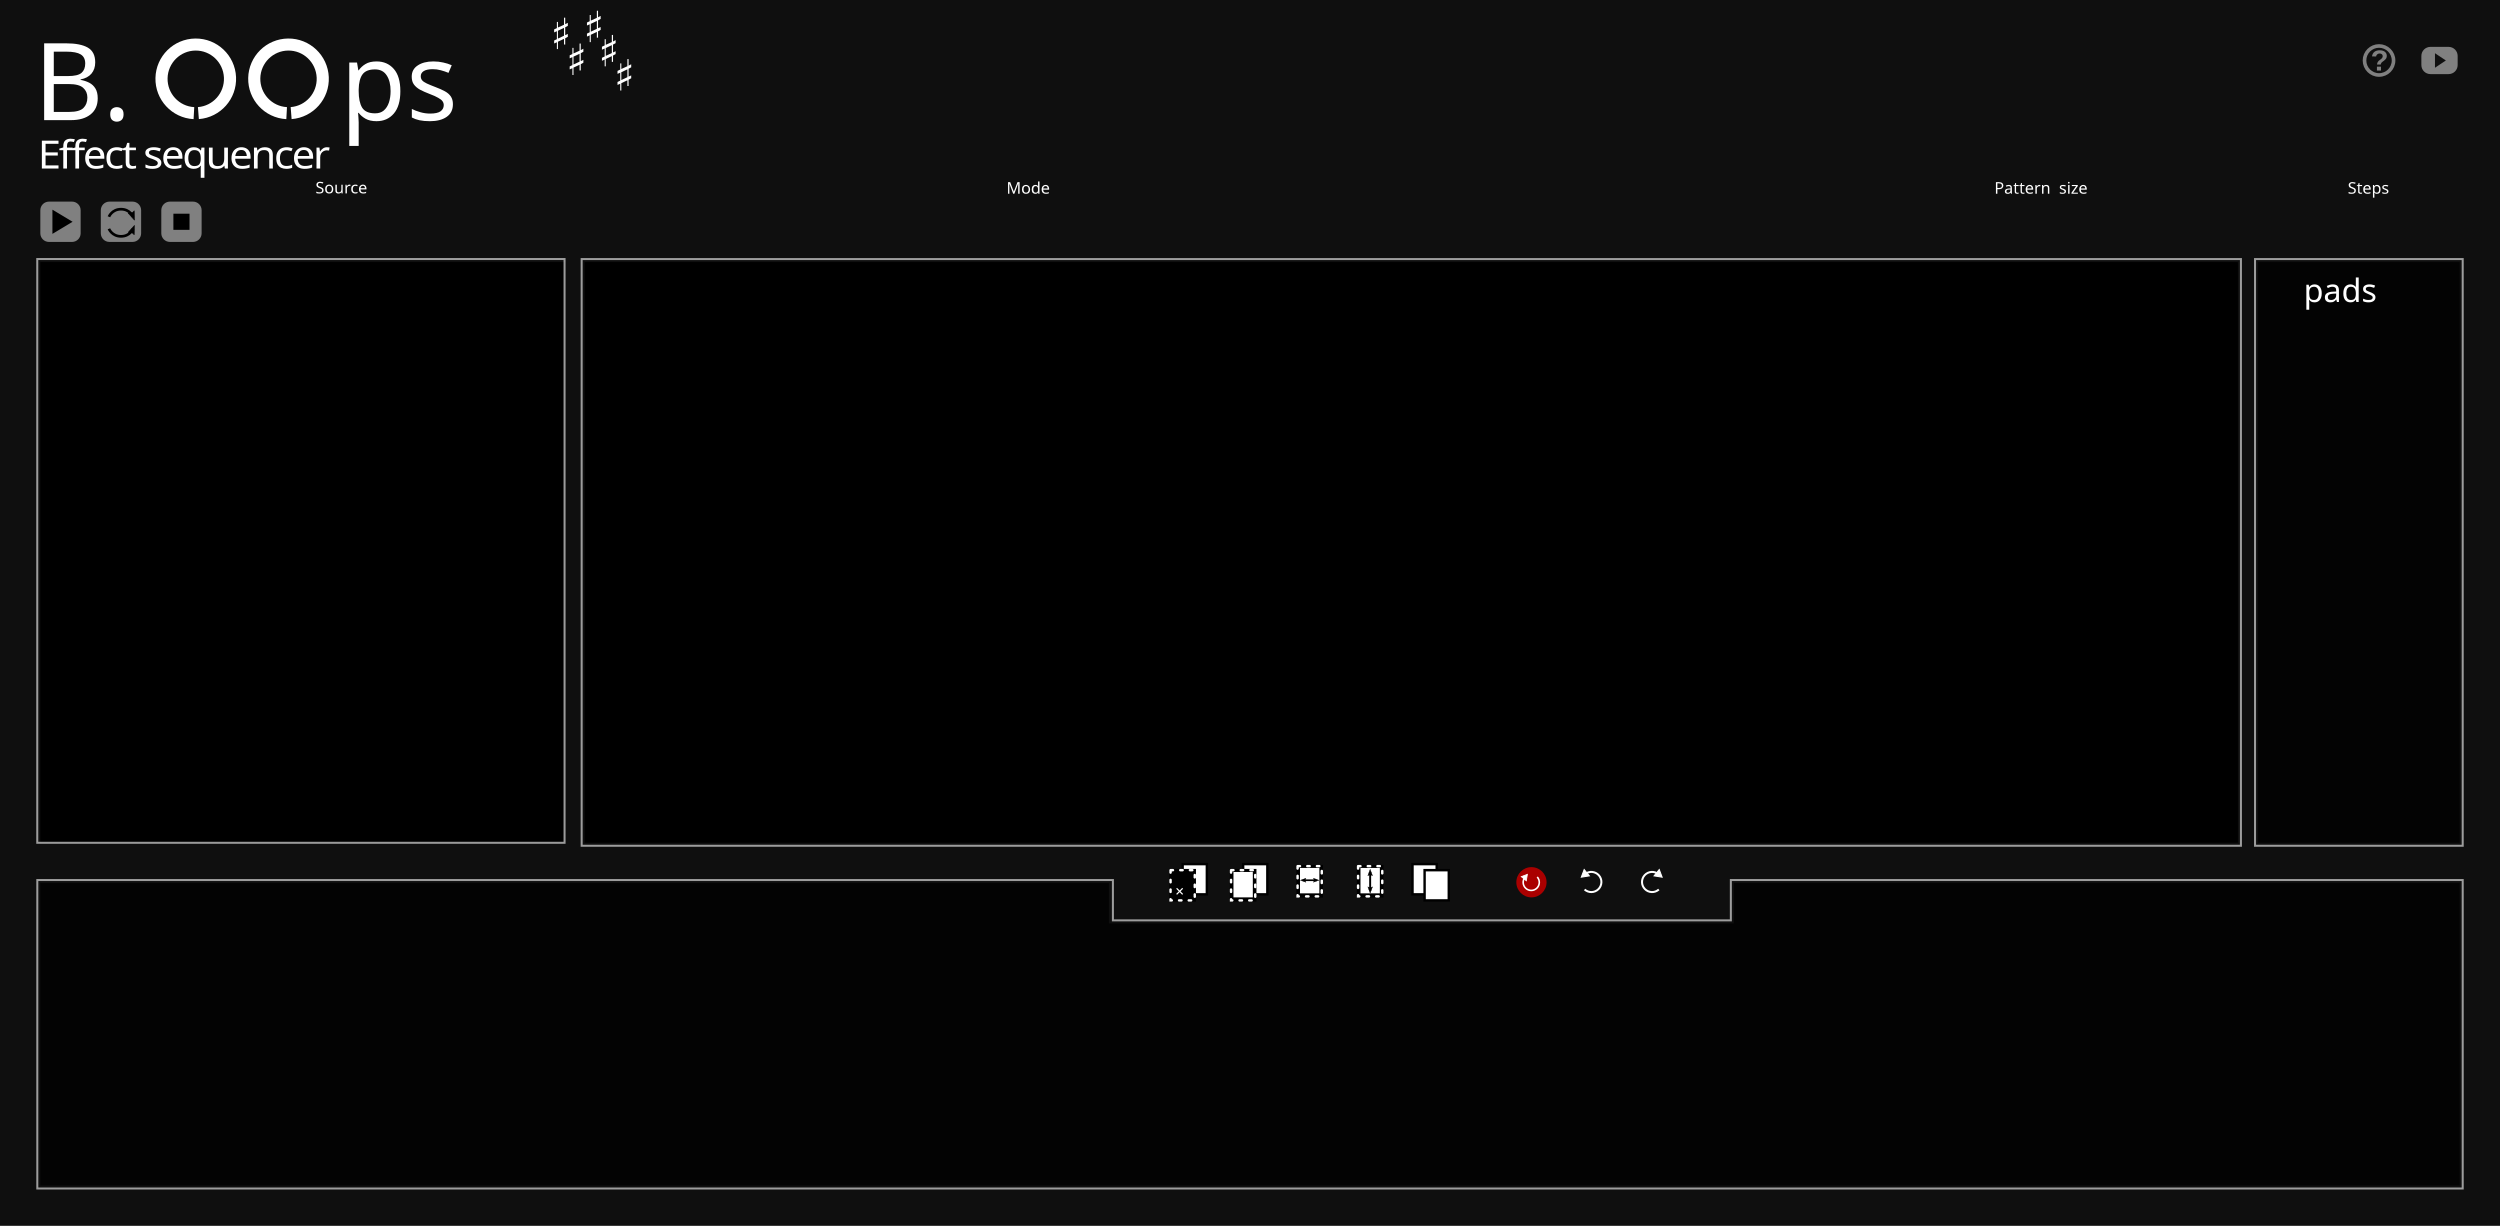
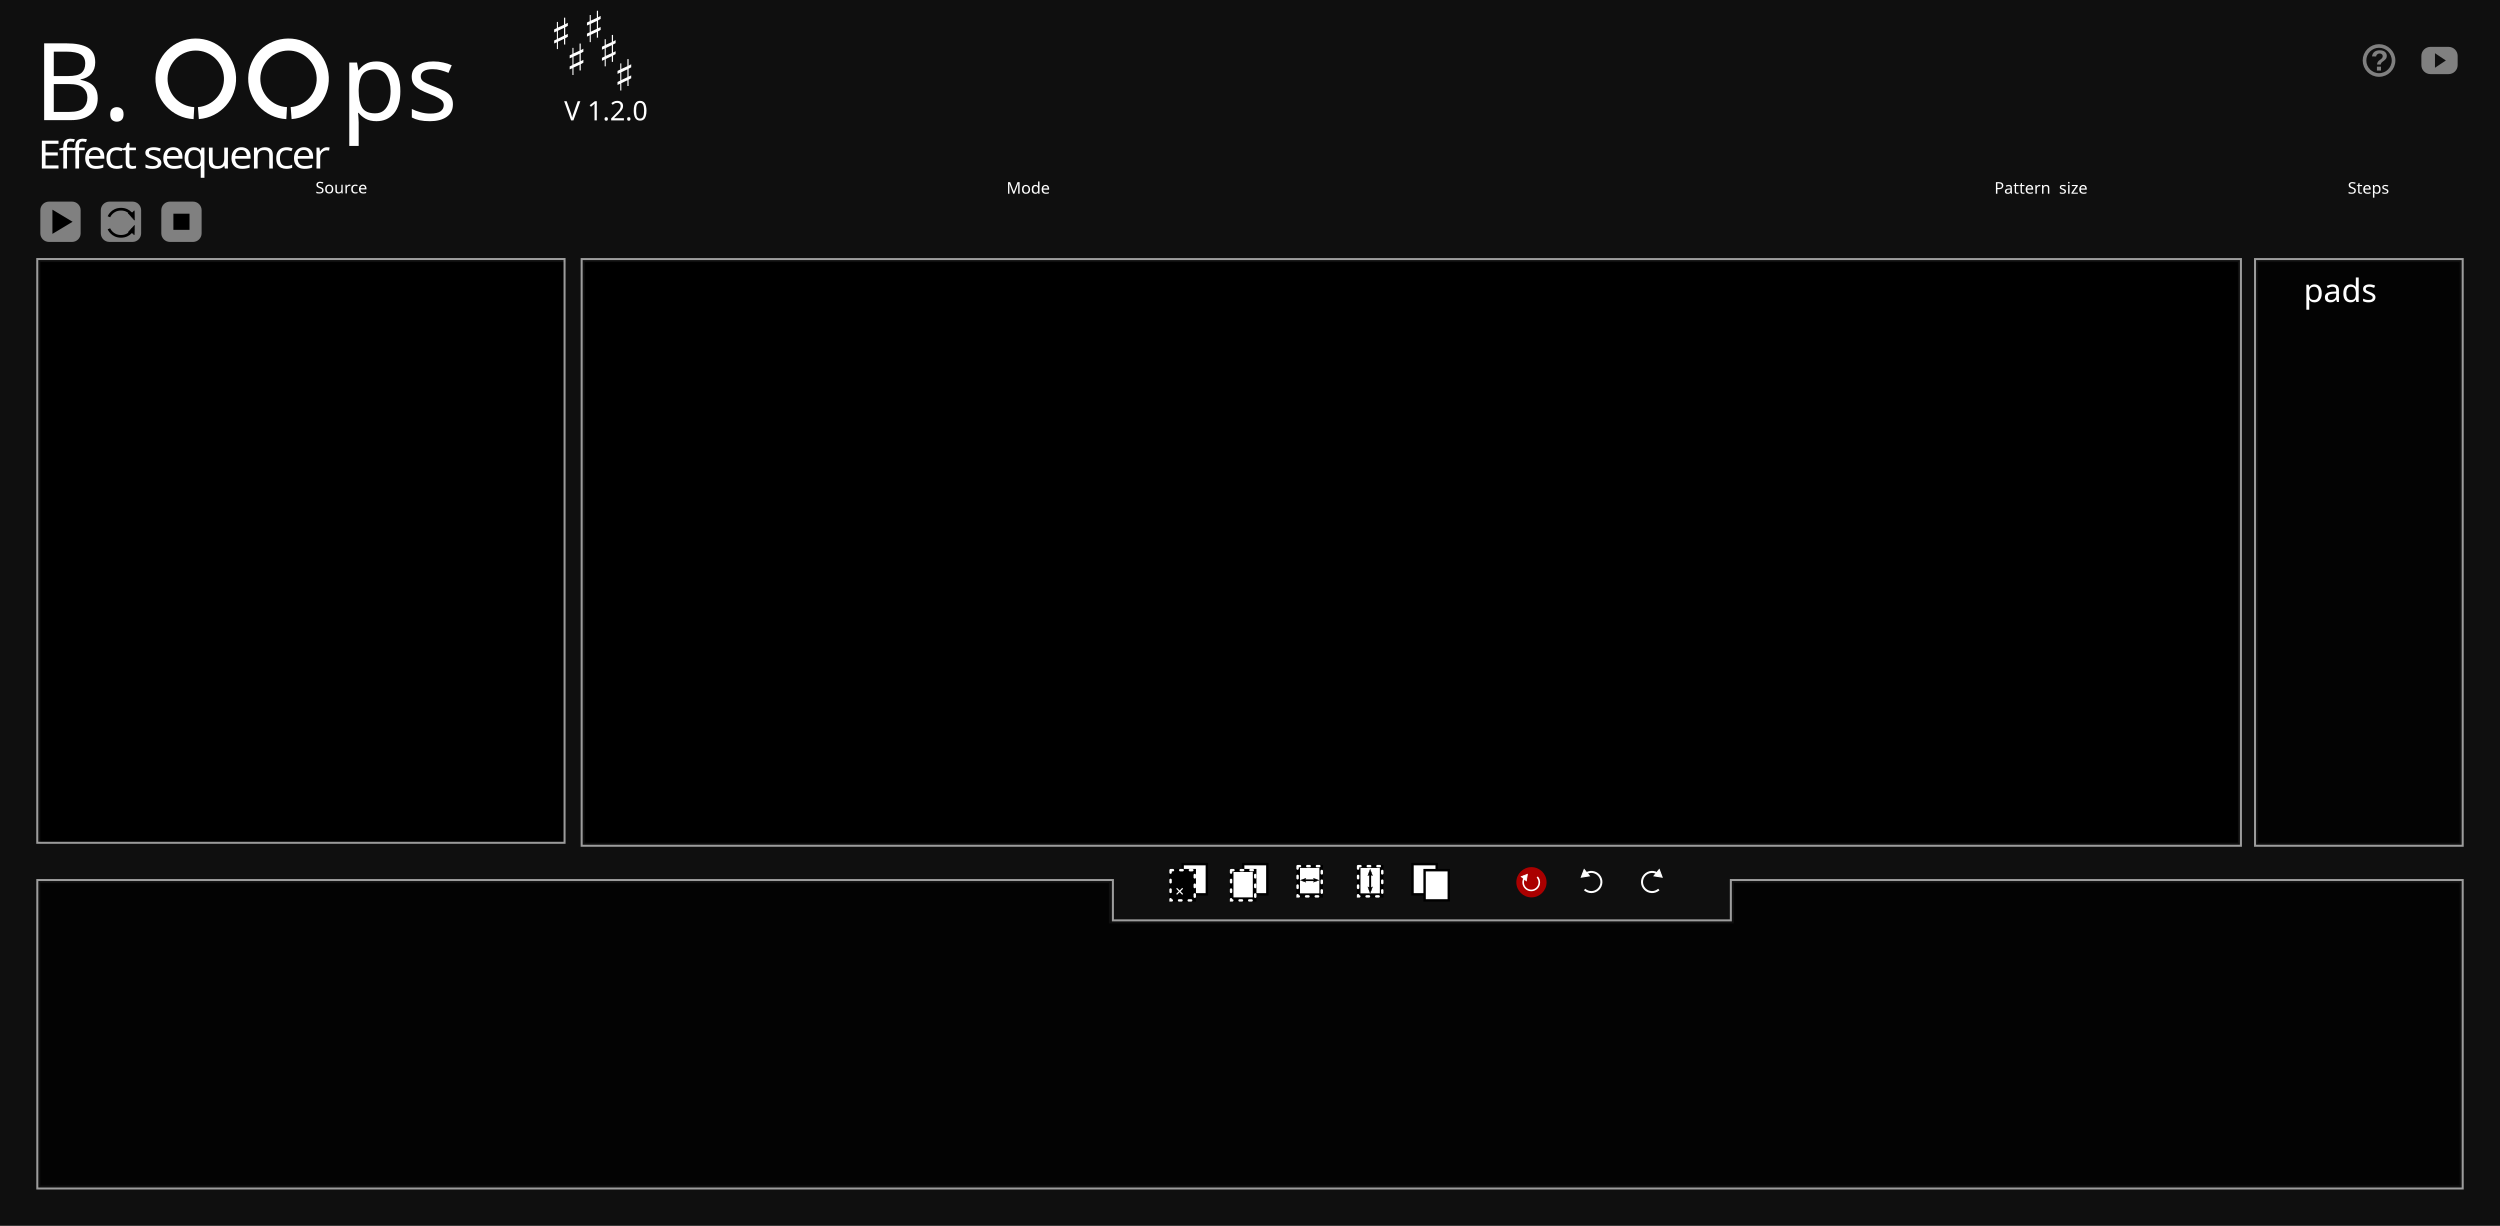
<svg xmlns="http://www.w3.org/2000/svg" xmlns:xlink="http://www.w3.org/1999/xlink" id="svg969" version="1.1" viewBox="0 0 328.083 160.867" height="608" width="1240">
  <defs id="defs963">
    <marker style="overflow:visible" id="marker6267" refX="0" refY="0" orient="auto">
      <path transform="matrix(0.4,0,0,0.4,-1.8,0)" style="fill:#ffffff;fill-rule:evenodd;stroke:#ffffff;stroke-width:1pt;stroke-opacity:1" d="M 5.77,0 -2.88,5 V -5 Z" id="path5352" />
    </marker>
    <marker style="overflow:visible" id="SquareS" refX="0" refY="0" orient="auto">
      <path transform="scale(0.2)" style="fill:#ffffff;fill-opacity:1;fill-rule:evenodd;stroke:#ffffff;stroke-width:1pt;stroke-opacity:1" d="M -5,-5 V 5 H 5 V -5 Z" id="path5265" />
    </marker>
    <marker style="overflow:visible" id="Arrow2Send" refX="0" refY="0" orient="auto">
      <path transform="matrix(-0.3,0,0,-0.3,0.69,0)" d="M 8.719,4.034 -2.207,0.016 8.719,-4.002 c -1.745,2.372 -1.735,5.617 -6e-7,8.035 z" style="fill:#ffffff;fill-opacity:1;fill-rule:evenodd;stroke:#ffffff;stroke-width:0.625;stroke-linejoin:round;stroke-opacity:1" id="path5222" />
    </marker>
    <marker style="overflow:visible" id="marker5684" refX="0" refY="0" orient="auto">
      <path transform="matrix(-0.2,0,0,-0.2,-1.2,0)" style="fill:#ffffff;fill-opacity:1;fill-rule:evenodd;stroke:#ffffff;stroke-width:1pt;stroke-opacity:1" d="M 0,0 5,-5 -12.5,0 5,5 Z" id="path5682" />
    </marker>
    <marker style="overflow:visible" id="marker5452" refX="0" refY="0" orient="auto">
      <path transform="matrix(-0.2,0,0,-0.2,-1.2,0)" style="fill:#ffffff;fill-opacity:1;fill-rule:evenodd;stroke:#ffffff;stroke-width:1pt;stroke-opacity:1" d="M 0,0 5,-5 -12.5,0 5,5 Z" id="path5204" />
    </marker>
    <marker orient="auto" refY="0" refX="0" id="TriangleOutM" style="overflow:visible">
      <path id="path1446" d="M 5.77,0 -2.88,5 V -5 Z" style="fill:#000000;fill-opacity:1;fill-rule:evenodd;stroke:#ffffff;stroke-width:1pt;stroke-opacity:1" transform="scale(0.4)" />
    </marker>
    <marker orient="auto" refY="0" refX="0" id="marker4116" style="overflow:visible">
      <path id="path4114" d="M 0,0 5,-5 -12.5,0 5,5 Z" style="fill:#000000;fill-opacity:1;fill-rule:evenodd;stroke:#ffffff;stroke-width:1pt;stroke-opacity:1" transform="matrix(-0.2,0,0,-0.2,-1.2,0)" />
    </marker>
    <marker orient="auto" refY="0" refX="0" id="marker2568" style="overflow:visible">
      <path id="path2566" d="M 0,0 5,-5 -12.5,0 5,5 Z" style="fill:#000000;fill-opacity:1;fill-rule:evenodd;stroke:#ffffff;stroke-width:1pt;stroke-opacity:1" transform="matrix(-0.2,0,0,-0.2,-1.2,0)" />
    </marker>
    <marker style="overflow:visible" id="marker2438" refX="0" refY="0" orient="auto">
      <path transform="matrix(-0.4,0,0,-0.4,-4,0)" style="fill:#000000;fill-opacity:1;fill-rule:evenodd;stroke:#ffffff;stroke-width:1pt;stroke-opacity:1" d="M 0,0 5,-5 -12.5,0 5,5 Z" id="path2436" />
    </marker>
    <marker orient="auto-start-reverse" refY="3" refX="5" id="marker2320">
      <path id="path1554" d="M 10,3 0,6 V 0 Z" style="fill:#000000;fill-opacity:1;stroke:#ffffff;stroke-opacity:1" />
    </marker>
    <marker orient="auto" refY="0" refX="0" id="marker2047" style="overflow:visible">
      <path id="path2045" d="M 0,0 5,-5 -12.5,0 5,5 Z" style="fill:#ffffff;fill-opacity:1;fill-rule:evenodd;stroke:#ffffff;stroke-width:1pt;stroke-opacity:1" transform="matrix(-0.2,0,0,-0.2,-1.2,0)" />
    </marker>
    <marker orient="auto" refY="0" refX="0" id="EmptyTriangleOutM" style="overflow:visible">
      <path id="path1464" d="M 5.77,0 -2.88,5 V -5 Z" style="fill:#ffffff;fill-opacity:1;fill-rule:evenodd;stroke:#ffffff;stroke-width:1pt;stroke-opacity:1" transform="matrix(0.4,0,0,0.4,-1.8,0)" />
    </marker>
    <marker style="overflow:visible" id="marker1825" refX="0" refY="0" orient="auto">
      <path transform="matrix(-0.4,0,0,-0.4,-4,0)" style="fill:#000000;fill-opacity:1;fill-rule:evenodd;stroke:#ffffff;stroke-width:1pt;stroke-opacity:1" d="M 0,0 5,-5 -12.5,0 5,5 Z" id="path1823" />
    </marker>
    <marker orient="auto" refY="0" refX="0" id="Arrow1Sstart" style="overflow:visible">
      <path id="path1313" d="M 0,0 5,-5 -12.5,0 5,5 Z" style="fill:#000000;fill-opacity:1;fill-rule:evenodd;stroke:#ffffff;stroke-width:1pt;stroke-opacity:1" transform="matrix(0.2,0,0,0.2,1.2,0)" />
    </marker>
    <marker orient="auto" refY="0" refX="0" id="marker1651" style="overflow:visible">
      <path id="path1649" d="M 0,0 5,-5 -12.5,0 5,5 Z" style="fill:#000000;fill-opacity:1;fill-rule:evenodd;stroke:#ffffff;stroke-width:1pt;stroke-opacity:1" transform="matrix(-0.2,0,0,-0.2,-1.2,0)" />
    </marker>
    <marker orient="auto" refY="0" refX="0" id="Arrow1Send" style="overflow:visible">
      <path id="path1316" d="M 0,0 5,-5 -12.5,0 5,5 Z" style="fill:#000000;fill-opacity:1;fill-rule:evenodd;stroke:#ffffff;stroke-width:1pt;stroke-opacity:1" transform="matrix(-0.2,0,0,-0.2,-1.2,0)" />
    </marker>
    <marker id="marker1233" refX="5" refY="3" orient="auto-start-reverse">
      <path style="fill:#000000;fill-opacity:1;stroke:#ffffff;stroke-opacity:1" d="M 10,3 0,6 V 0 Z" id="path1231" />
    </marker>
    <marker orient="auto" refY="0" refX="0" id="Arrow2Mend" style="overflow:visible">
      <path id="path1375" style="fill:#000000;fill-opacity:1;fill-rule:evenodd;stroke:#ffffff;stroke-width:0.625;stroke-linejoin:round;stroke-opacity:1" d="M 8.719,4.034 -2.207,0.016 8.719,-4.002 c -1.745,2.372 -1.735,5.617 -6e-7,8.035 z" transform="scale(-0.6)" />
    </marker>
    <marker orient="auto" refY="0" refX="0" id="Arrow2Lend" style="overflow:visible">
      <path id="path1369" style="fill:#ffffff;fill-opacity:1;fill-rule:evenodd;stroke:#ffffff;stroke-width:0.625;stroke-linejoin:round;stroke-opacity:1" d="M 8.719,4.034 -2.207,0.016 8.719,-4.002 c -1.745,2.372 -1.735,5.617 -6e-7,8.035 z" transform="matrix(-1.1,0,0,-1.1,-1.1,0)" />
    </marker>
    <marker orient="auto" refY="0" refX="0" id="Arrow1Lend" style="overflow:visible">
      <path id="path1351" d="M 0,0 5,-5 -12.5,0 5,5 Z" style="fill:#ffffff;fill-opacity:1;fill-rule:evenodd;stroke:#ffffff;stroke-width:1pt;stroke-opacity:1" transform="matrix(-0.8,0,0,-0.8,-10,0)" />
    </marker>
    <marker style="overflow:visible" id="marker1310" refX="0" refY="0" orient="auto">
      <path transform="matrix(-0.4,0,0,-0.4,-4,0)" style="fill:#ffffff;fill-opacity:1;fill-rule:evenodd;stroke:#ffffff;stroke-width:1pt;stroke-opacity:1" d="M 0,0 5,-5 -12.5,0 5,5 Z" id="path1308" />
    </marker>
    <marker style="overflow:visible" id="marker1246" refX="0" refY="0" orient="auto">
      <path transform="matrix(-0.4,0,0,-0.4,-4,0)" style="fill:#ffffff;fill-opacity:1;fill-rule:evenodd;stroke:#ffffff;stroke-width:1pt;stroke-opacity:1" d="M 0,0 5,-5 -12.5,0 5,5 Z" id="path1244" />
    </marker>
    <linearGradient id="linearGradient3302">
      <stop id="stop3298" offset="0" style="stop-color:#af004f;stop-opacity:1" />
      <stop id="stop3300" offset="1" style="stop-color:#ff0000;stop-opacity:0;" />
    </linearGradient>
    <linearGradient xlink:href="#linearGradient3302" id="linearGradient3227-9-3-6-6" x1="169.333" y1="191.167" x2="169.333" y2="233.5" gradientUnits="userSpaceOnUse" />
    <marker orient="auto" refY="0" refX="0" id="TriangleOutMS" style="overflow:visible">
      <path id="path4360" d="M 5.77,0 -2.88,5 V -5 Z" style="fill:#ffffff;fill-opacity:1;fill-rule:evenodd;stroke:#ffffff;stroke-width:1pt;stroke-opacity:1" transform="scale(0.4)" />
    </marker>
    <marker orient="auto" refY="0" refX="0" id="TriangleOutMS-3" style="overflow:visible">
      <path id="path4360-6" d="M 5.77,0 -2.88,5 V -5 Z" style="fill:#000000;fill-opacity:1;fill-rule:evenodd;stroke:#ffffff;stroke-width:1pt;stroke-opacity:1" transform="scale(0.4)" />
    </marker>
    <marker orient="auto" refY="0" refX="0" id="TriangleOutMS-3m" style="overflow:visible">
      <path id="path5353" d="M 5.77,0 -2.88,5 V -5 Z" style="fill:#000000;fill-opacity:1;fill-rule:evenodd;stroke:#ffffff;stroke-width:1pt;stroke-opacity:1" transform="scale(0.4)" />
    </marker>
    <marker orient="auto" refY="0" refX="0" id="TriangleOutMSF" style="overflow:visible">
      <path id="path6122" d="M 5.77,0 -2.88,5 V -5 Z" style="fill:#000000;fill-opacity:1;fill-rule:evenodd;stroke:#ffffff;stroke-width:1pt;stroke-opacity:1" transform="scale(0.4)" />
    </marker>
    <marker orient="auto" refY="0" refX="0" id="TriangleOutMSFQ" style="overflow:visible">
      <path id="path1726" d="M 5.77,0 -2.88,5 V -5 Z" style="fill:#ffffff;fill-opacity:1;fill-rule:evenodd;stroke:#ffffff;stroke-width:1pt;stroke-opacity:1" transform="scale(0.4)" />
    </marker>
    <marker orient="auto" refY="0" refX="0" id="TriangleOutMS-3mb" style="overflow:visible">
      <path id="path2461" d="M 5.77,0 -2.88,5 V -5 Z" style="fill:#ffffff;fill-opacity:1;fill-rule:evenodd;stroke:#ffffff;stroke-width:1pt;stroke-opacity:1" transform="scale(0.4)" />
    </marker>
    <marker orient="auto" refY="0" refX="0" id="TriangleOutMSFQ-3" style="overflow:visible">
      <path id="path1726-6" d="M 5.77,0 -2.88,5 V -5 Z" style="fill:#ffffff;fill-opacity:1;fill-rule:evenodd;stroke:#ffffff;stroke-width:1pt;stroke-opacity:1" transform="scale(0.4)" />
    </marker>
    <marker orient="auto" refY="0" refX="0" id="TriangleOutMS-36" style="overflow:visible">
      <path id="path4360-7" d="M 5.77,0 -2.88,5 V -5 Z" style="fill:#aa0000;fill-opacity:1;fill-rule:evenodd;stroke:#ffffff;stroke-width:1pt;stroke-opacity:1" transform="scale(0.4)" />
    </marker>
    <marker orient="auto" refY="0" refX="0" id="TriangleOutMSFQ-5" style="overflow:visible">
      <path id="path1726-3" d="M 5.77,0 -2.88,5 V -5 Z" style="fill:#ffffff;fill-opacity:1;fill-rule:evenodd;stroke:#ffffff;stroke-width:1pt;stroke-opacity:1" transform="scale(0.4)" />
    </marker>
    <marker orient="auto" refY="0" refX="0" id="TriangleOutMS-3mb-5" style="overflow:visible">
      <path id="path2461-6" d="M 5.77,0 -2.88,5 V -5 Z" style="fill:#ffffff;fill-opacity:1;fill-rule:evenodd;stroke:#ffffff;stroke-width:1pt;stroke-opacity:1" transform="scale(0.4)" />
    </marker>
    <marker style="overflow:visible" id="Arrow2Sstart" refX="0" refY="0" orient="auto">
      <path transform="matrix(0.3,0,0,0.3,-0.69,0)" d="M 8.719,4.034 -2.207,0.016 8.719,-4.002 c -1.745,2.372 -1.735,5.617 -6e-7,8.035 z" style="fill:#000000;fill-opacity:1;fill-rule:evenodd;stroke:#000000;stroke-width:0.625;stroke-linejoin:round;stroke-opacity:1" id="path2173" />
    </marker>
    <marker style="overflow:visible" id="Arrow2Send-2" refX="0" refY="0" orient="auto">
      <path transform="matrix(-0.3,0,0,-0.3,0.69,0)" d="M 8.719,4.034 -2.207,0.016 8.719,-4.002 c -1.745,2.372 -1.735,5.617 -6e-7,8.035 z" style="fill:#000000;fill-opacity:1;fill-rule:evenodd;stroke:#000000;stroke-width:0.625;stroke-linejoin:round;stroke-opacity:1" id="path2176" />
    </marker>
    <marker style="overflow:visible" id="marker2585" refX="0" refY="0" orient="auto">
      <path transform="matrix(0.3,0,0,0.3,-0.69,0)" d="M 8.719,4.034 -2.207,0.016 8.719,-4.002 c -1.745,2.372 -1.735,5.617 -6e-7,8.035 z" style="fill:#000000;fill-opacity:1;fill-rule:evenodd;stroke:#000000;stroke-width:0.625;stroke-linejoin:round;stroke-opacity:1" id="path2583" />
    </marker>
    <marker style="overflow:visible" id="marker2643" refX="0" refY="0" orient="auto">
      <path transform="matrix(-0.3,0,0,-0.3,0.69,0)" d="M 8.719,4.034 -2.207,0.016 8.719,-4.002 c -1.745,2.372 -1.735,5.617 -6e-7,8.035 z" style="fill:#000000;fill-opacity:1;fill-rule:evenodd;stroke:#000000;stroke-width:0.625;stroke-linejoin:round;stroke-opacity:1" id="path2641" />
    </marker>
    <marker orient="auto" refY="0" refX="0" id="TriangleOutMS-3mb-5-2" style="overflow:visible">
      <path id="path2461-6-0" d="M 5.77,0 -2.88,5 V -5 Z" style="fill:#ffffff;fill-opacity:1;fill-rule:evenodd;stroke:#ffffff;stroke-width:1pt;stroke-opacity:1" transform="scale(0.4)" />
    </marker>
    <marker orient="auto" refY="0" refX="0" id="TriangleOutMS-3mb-5-2-3" style="overflow:visible">
      <path id="path2461-6-0-7" d="M 5.77,0 -2.88,5 V -5 Z" style="fill:#ffffff;fill-opacity:1;fill-rule:evenodd;stroke:#ffffff;stroke-width:1pt;stroke-opacity:1" transform="scale(0.4)" />
    </marker>
    <marker orient="auto" refY="0" refX="0" id="TriangleOutMS-3mb-5-2-5" style="overflow:visible">
      <path id="path2461-6-0-9" d="M 5.77,0 -2.88,5 V -5 Z" style="fill:#ffffff;fill-opacity:1;fill-rule:evenodd;stroke:#ffffff;stroke-width:1pt;stroke-opacity:1" transform="scale(0.4)" />
    </marker>
    <marker orient="auto" refY="0" refX="0" id="marker5176" style="overflow:visible">
      <path id="path5174" style="fill:#000000;fill-opacity:1;fill-rule:evenodd;stroke:#000000;stroke-width:0.625;stroke-linejoin:round;stroke-opacity:1" d="M 8.719,4.034 -2.207,0.016 8.719,-4.002 c -1.745,2.372 -1.735,5.617 -6e-7,8.035 z" transform="matrix(-0.3,0,0,-0.3,0.69,0)" />
    </marker>
    <marker orient="auto" refY="0" refX="0" id="marker5176-6" style="overflow:visible">
      <path id="path5174-2" style="fill:#000000;fill-opacity:1;fill-rule:evenodd;stroke:#000000;stroke-width:0.625;stroke-linejoin:round;stroke-opacity:1" d="M 8.719,4.034 -2.207,0.016 8.719,-4.002 c -1.745,2.372 -1.735,5.617 -6e-7,8.035 z" transform="matrix(-0.3,0,0,-0.3,0.69,0)" />
    </marker>
  </defs>
  <g id="layer1" transform="translate(0,-109.1458)" style="display:inline">
    <rect style="fill:#0f0f0f;fill-opacity:1;stroke:#ffffff;stroke-width:0;stroke-linejoin:miter;stroke-miterlimit:4;stroke-dasharray:none;stroke-dashoffset:0;stroke-opacity:0" id="rect1516" width="328.083" height="160.867" x="-9.6641372e-08" y="109.146" />
    <g style="display:inline;opacity:0.5" id="g3239-2-5-1" transform="matrix(0.5105873,-1.3805978e-8,2.7171357e-8,0.8564587,112.719,-135.8164)" />
    <g style="display:inline;opacity:0.5" id="g3239-2-5-1-7" transform="matrix(0.7654982,-1.8777864e-8,1.6867934e-8,1.284046,-682.7461,87.13364)">
      <path id="path3204-7-3-2-9" d="m -21.167,212.333 c 0,0 6.2,-21.167 21.167,-21.167 14.967,0 22.377,42.333 42.333,42.333 19.956,0 22.377,-42.333 42.333,-42.333 19.956,0 22.377,42.333 42.333,42.333 19.956,0 22.377,-42.333 42.333,-42.333 19.956,0 22.377,42.333 42.333,42.333 19.956,0 23.583,-43.666 42.333,-42.333 18.75,1.333 13,41.001 31.75,42.333 18.75,1.333 27.366,-42.333 42.333,-42.333 14.967,0 21.167,21.167 21.167,21.167 v 0" style="fill:none;stroke:#af004f;stroke-width:0.529;stroke-linecap:butt;stroke-linejoin:miter;stroke-miterlimit:4;stroke-dasharray:none;stroke-opacity:1" />
      <path id="path3204-9-6-5-7-2" d="m 349.25,212.333 c 0,0 0.164,1.753 0,21.167 -79.375,0 -323.977,0.859 -370.142,1.123 -0.275,-22.289 -0.314,-18.842 -0.275,-22.289 C -18.521,199.104 -7.484,191.167 -3.3333333e-7,191.167 14.967,191.167 22.377,233.5 42.333,233.5 c 19.956,0 22.377,-42.333 42.333,-42.333 19.956,0 22.377,42.333 42.333,42.333 19.956,0 22.377,-42.333 42.333,-42.333 19.956,0 22.377,42.333 42.333,42.333 19.956,0 23.583,-43.666 42.333,-42.333 18.75,1.333 13,41.001 31.75,42.333 18.75,1.333 27.366,-42.333 42.333,-42.333 14.967,0 21.167,21.167 21.167,21.167 v 0" style="display:inline;fill:url(#linearGradient3227-9-3-6-6);fill-opacity:1;stroke:none;stroke-width:0.265px;stroke-linecap:butt;stroke-linejoin:miter;stroke-opacity:1" />
    </g>
    <text xml:space="preserve" style="font-style:normal;font-variant:normal;font-weight:normal;font-stretch:normal;font-size:12.7px;line-height:6.615px;font-family:'Good Times';-inkscape-font-specification:'Good Times, Normal';font-variant-ligatures:normal;font-variant-caps:normal;font-variant-numeric:normal;font-feature-settings:normal;text-align:start;letter-spacing:0px;word-spacing:0px;writing-mode:lr-tb;text-anchor:start;display:inline;fill:#000000;fill-opacity:1;stroke:none;stroke-width:0.265;enable-background:new" x="4.417" y="124.908" id="text4803">
      <tspan id="tspan4801" x="4.417" y="124.908" style="font-style:normal;font-variant:normal;font-weight:normal;font-stretch:normal;font-size:14.111px;font-family:'Good Times';-inkscape-font-specification:'Good Times';font-variant-ligatures:normal;font-variant-caps:normal;font-variant-numeric:normal;font-feature-settings:normal;text-align:start;writing-mode:lr-tb;text-anchor:start;fill:#ffffff;stroke-width:0.265">B.</tspan>
    </text>
    <text xml:space="preserve" style="font-style:normal;font-variant:normal;font-weight:normal;font-stretch:normal;font-size:12.7px;line-height:6.615px;font-family:'Good Times';-inkscape-font-specification:'Good Times, Normal';font-variant-ligatures:normal;font-variant-caps:normal;font-variant-numeric:normal;font-feature-settings:normal;text-align:start;letter-spacing:0px;word-spacing:0px;writing-mode:lr-tb;text-anchor:start;display:inline;fill:#000000;fill-opacity:1;stroke:none;stroke-width:0.265;enable-background:new" x="44.633" y="124.908" id="text4803-3">
      <tspan id="tspan4801-6" x="44.633" y="124.908" style="font-style:normal;font-variant:normal;font-weight:normal;font-stretch:normal;font-size:14.111px;font-family:'Good Times';-inkscape-font-specification:'Good Times';font-variant-ligatures:normal;font-variant-caps:normal;font-variant-numeric:normal;font-feature-settings:normal;text-align:start;writing-mode:lr-tb;text-anchor:start;fill:#ffffff;stroke-width:0.265">ps</tspan>
    </text>
  </g>
  <g id="layer2" transform="translate(0,-23.8125)" style="display:inline">
    <path id="rect1782-3-2" style="fill:none;fill-opacity:0.749;stroke:#cccccc;stroke-width:0.265;stroke-linejoin:miter;stroke-miterlimit:4;stroke-dasharray:none;stroke-dashoffset:0;stroke-opacity:0.749" d="M 76.332,57.811 H 294.084 V 134.805 H 76.332 Z" />
    <rect style="display:inline;fill:#000000;fill-opacity:1;stroke:#1a1a1a;stroke-width:0;stroke-linejoin:miter;stroke-miterlimit:4;stroke-dasharray:none;stroke-dashoffset:0;stroke-opacity:1" id="rect3306-3" width="68.792" height="76.2" x="5.292" y="58.208" />
    <rect style="display:inline;fill:#000000;fill-opacity:0.812;stroke:none;stroke-width:0;stroke-linejoin:miter;stroke-miterlimit:4;stroke-dasharray:none;stroke-dashoffset:0;stroke-opacity:0.749" id="rect1922-3" width="26.458" height="76.2" x="296.333" y="58.208" />
    <path id="rect1922-3-0" style="display:inline;fill:#000000;fill-opacity:0.812;stroke:none;stroke-width:0;stroke-linejoin:miter;stroke-miterlimit:4;stroke-dasharray:none;stroke-dashoffset:0;stroke-opacity:0.749" d="M 5.292,139.7 H 145.521 v 5.292 h 82.021 V 139.7 h 95.25 v 39.688 H 5.292 Z" />
    <g transform="translate(-14.02692,73.71256)" id="g1512">
      <ellipse style="fill:none;fill-rule:evenodd;stroke:#ffffff;stroke-width:0.265" id="path1498" cx="227.542" cy="159.411" rx="2.646" ry="0.661" />
      <path style="fill:none;fill-rule:evenodd;stroke:#ffffff;stroke-width:0.265" id="path1502" d="m 229.394,164.439 a 1.852,0.397 0 0 1 -0.961,0.348 1.852,0.397 0 0 1 -1.886,-0.013 1.852,0.397 0 0 1 -0.853,-0.361 l 1.848,0.026 z" />
      <path style="fill:none;stroke:#ffffff;stroke-width:0.265px;stroke-linecap:butt;stroke-linejoin:miter;stroke-opacity:1" d="m 224.896,159.279 0.794,5.292" id="path1504" />
      <path style="fill:none;stroke:#ffffff;stroke-width:0.265px;stroke-linecap:butt;stroke-linejoin:miter;stroke-opacity:1" d="m 230.188,159.544 -0.794,5.027" id="path1506" />
    </g>
    <g id="g1197" style="enable-background:new" transform="translate(-9.524999,24.34166)">
      <text xml:space="preserve" style="font-style:normal;font-variant:normal;font-weight:normal;font-stretch:normal;font-size:5.644px;line-height:5.292px;font-family:'Good Times';-inkscape-font-specification:'Good Times';font-variant-ligatures:normal;font-variant-caps:normal;font-variant-numeric:normal;font-feature-settings:normal;text-align:start;letter-spacing:0px;word-spacing:0px;writing-mode:lr-tb;text-anchor:start;fill:#000000;fill-opacity:1;stroke:none;stroke-width:0.212" x="83.818" y="9.312" id="text1143">
        <tspan id="tspan1141" x="83.818" y="9.312" style="font-size:5.644px;fill:#ffffff;stroke-width:0.212">♯</tspan>
      </text>
      <text xml:space="preserve" style="font-style:normal;font-variant:normal;font-weight:normal;font-stretch:normal;font-size:5.644px;line-height:5.292px;font-family:'Good Times';-inkscape-font-specification:'Good Times';font-variant-ligatures:normal;font-variant-caps:normal;font-variant-numeric:normal;font-feature-settings:normal;text-align:start;letter-spacing:0px;word-spacing:0px;writing-mode:lr-tb;text-anchor:start;fill:#000000;fill-opacity:1;stroke:none;stroke-width:0.212;enable-background:new" x="81.777" y="5.91" id="text1143-3">
        <tspan id="tspan1141-6" x="81.777" y="5.91" style="font-size:5.644px;fill:#ffffff;stroke-width:0.212">♯</tspan>
      </text>
      <text xml:space="preserve" style="font-style:normal;font-variant:normal;font-weight:normal;font-stretch:normal;font-size:5.644px;line-height:5.292px;font-family:'Good Times';-inkscape-font-specification:'Good Times';font-variant-ligatures:normal;font-variant-caps:normal;font-variant-numeric:normal;font-feature-settings:normal;text-align:start;letter-spacing:0px;word-spacing:0px;writing-mode:lr-tb;text-anchor:start;fill:#000000;fill-opacity:1;stroke:none;stroke-width:0.212;enable-background:new" x="86.086" y="5.003" id="text1143-7">
        <tspan id="tspan1141-5" x="86.086" y="5.003" style="font-size:5.644px;fill:#ffffff;stroke-width:0.212">♯</tspan>
      </text>
      <text xml:space="preserve" style="font-style:normal;font-variant:normal;font-weight:normal;font-stretch:normal;font-size:5.644px;line-height:5.292px;font-family:'Good Times';-inkscape-font-specification:'Good Times';font-variant-ligatures:normal;font-variant-caps:normal;font-variant-numeric:normal;font-feature-settings:normal;text-align:start;letter-spacing:0px;word-spacing:0px;writing-mode:lr-tb;text-anchor:start;fill:#000000;fill-opacity:1;stroke:none;stroke-width:0.212;enable-background:new" x="88.051" y="8.178" id="text1143-35">
        <tspan id="tspan1141-62" x="88.051" y="8.178" style="font-size:5.644px;fill:#ffffff;stroke-width:0.212">♯</tspan>
      </text>
      <text xml:space="preserve" style="font-style:normal;font-variant:normal;font-weight:normal;font-stretch:normal;font-size:5.644px;line-height:5.292px;font-family:'Good Times';-inkscape-font-specification:'Good Times';font-variant-ligatures:normal;font-variant-caps:normal;font-variant-numeric:normal;font-feature-settings:normal;text-align:start;letter-spacing:0px;word-spacing:0px;writing-mode:lr-tb;text-anchor:start;fill:#000000;fill-opacity:1;stroke:none;stroke-width:0.212;enable-background:new" x="90.093" y="11.353" id="text1143-9">
        <tspan id="tspan1141-1" x="90.093" y="11.353" style="font-size:5.644px;fill:#ffffff;stroke-width:0.212">♯</tspan>
      </text>
    </g>
    <g id="g1450" transform="translate(-21.16666)">
      <g id="g1180-9" transform="matrix(0.6,0,0,0.6,74.77125,42.75667)" style="display:inline;enable-background:new">
        <g transform="translate(8.9900142e-6)" id="g2360-1">
          <rect style="display:inline;opacity:1;fill:#ffffff;fill-opacity:1;stroke:#000000;stroke-width:0.529;stroke-linecap:round;stroke-linejoin:miter;stroke-miterlimit:4;stroke-dasharray:none;stroke-dashoffset:0;stroke-opacity:1" id="rect1234-1-2" width="5.292" height="6.615" x="169.333" y="157.427" />
          <rect y="158.75" x="166.687" height="6.615" width="5.292" id="rect2385-7" style="opacity:1;fill:#000000;fill-opacity:1;stroke:#000000;stroke-width:0.529;stroke-linecap:round;stroke-linejoin:miter;stroke-miterlimit:4;stroke-dasharray:none;stroke-dashoffset:0;stroke-opacity:1" />
          <rect style="opacity:1;fill:#ffffff;fill-opacity:0;stroke:#ffffff;stroke-width:0.529;stroke-linecap:round;stroke-linejoin:miter;stroke-miterlimit:4;stroke-dasharray:0.529, 1.587;stroke-dashoffset:0;stroke-opacity:1" id="rect1234-0" width="5.292" height="6.615" x="166.688" y="158.75" />
        </g>
        <path id="path2389-9" d="m 168.01,162.719 c 1.323,1.323 1.323,1.323 1.323,1.323" style="fill:none;stroke:#ffffff;stroke-width:0.265px;stroke-linecap:butt;stroke-linejoin:miter;stroke-opacity:1" />
        <path id="path2391-3" d="m 168.01,164.042 c 1.323,-1.323 1.323,-1.323 1.323,-1.323" style="fill:none;stroke:#ffffff;stroke-width:0.265px;stroke-linecap:butt;stroke-linejoin:miter;stroke-opacity:1" />
      </g>
      <g transform="matrix(0.6,0,0,0.6,82.70875,42.75667)" style="display:inline;enable-background:new" id="g2360-9-9">
        <rect y="157.427" x="169.333" height="6.615" width="5.292" id="rect1234-1-7-1" style="display:inline;opacity:1;fill:#ffffff;fill-opacity:1;stroke:#000000;stroke-width:0.529;stroke-linecap:round;stroke-linejoin:miter;stroke-miterlimit:4;stroke-dasharray:none;stroke-dashoffset:0;stroke-opacity:1" />
        <rect style="opacity:1;fill:#000000;fill-opacity:1;stroke:#000000;stroke-width:0.529;stroke-linecap:round;stroke-linejoin:miter;stroke-miterlimit:4;stroke-dasharray:none;stroke-dashoffset:0;stroke-opacity:1" id="rect2387-2" width="5.292" height="6.615" x="166.687" y="158.75" />
        <rect y="158.75" x="166.688" height="6.615" width="5.292" id="rect1234-4-7" style="opacity:1;fill:none;fill-opacity:1;stroke:#ffffff;stroke-width:0.529;stroke-linecap:round;stroke-linejoin:miter;stroke-miterlimit:4;stroke-dasharray:0.529, 1.587;stroke-dashoffset:0;stroke-opacity:1" />
        <rect style="opacity:1;fill:#ffffff;fill-opacity:1;stroke:none;stroke-width:0.434;stroke-linecap:round;stroke-linejoin:miter;stroke-miterlimit:4;stroke-dasharray:none;stroke-dashoffset:0;stroke-opacity:1" id="rect2383-0" width="4.233" height="5.556" x="167.217" y="159.147" />
      </g>
      <g transform="matrix(0.6,0,0,0.6,106.5212,42.75667)" style="display:inline;enable-background:new" id="g2360-9-8-9">
        <rect y="157.427" x="166.688" height="6.615" width="5.292" id="rect1234-1-7-4-3" style="display:inline;opacity:1;fill:#ffffff;fill-opacity:1;stroke:#000000;stroke-width:0.529;stroke-linecap:round;stroke-linejoin:miter;stroke-miterlimit:4;stroke-dasharray:none;stroke-dashoffset:0;stroke-opacity:1" />
        <rect y="158.75" x="169.333" height="6.615" width="5.292" id="rect1234-1-7-4-6-6" style="display:inline;opacity:1;fill:#ffffff;fill-opacity:1;stroke:#000000;stroke-width:0.529;stroke-linecap:round;stroke-linejoin:miter;stroke-miterlimit:4;stroke-dasharray:none;stroke-dashoffset:0;stroke-opacity:1" />
      </g>
      <g transform="matrix(0.5,0,0,0.5,107.7119,58.89625)" id="g8851-0" style="display:inline;fill:#aa0000;enable-background:new">
        <circle style="fill:#aa0000;fill-opacity:1;fill-rule:evenodd;stroke-width:0.318" id="path1488-6" cx="228.865" cy="161.396" r="3.969" />
        <path id="path1175-7-1-2-2" d="m 230.379,160.009 a 2.117,2.117 0 0 1 -0.078,2.916 2.117,2.117 0 0 1 -2.916,0.069 2.117,2.117 0 0 1 -0.217,-2.909" style="display:inline;opacity:1;fill:none;fill-opacity:1;stroke:#ffffff;stroke-width:0.423;stroke-linecap:butt;stroke-linejoin:miter;stroke-miterlimit:4;stroke-dasharray:none;stroke-dashoffset:0;stroke-opacity:1;marker-end:url(#TriangleOutMS-3mb-5-2-5);enable-background:new" />
      </g>
      <path id="path1175-7-1" d="m 238.861,140.543 a 1.323,1.323 0 0 1 -1.822,-0.049 1.323,1.323 0 0 1 -0.043,-1.822 1.323,1.323 0 0 1 1.818,-0.136" style="display:inline;opacity:1;fill:none;fill-opacity:1;stroke:#ffffff;stroke-width:0.265;stroke-linecap:butt;stroke-linejoin:miter;stroke-miterlimit:4;stroke-dasharray:none;stroke-dashoffset:0;stroke-opacity:1;marker-end:url(#TriangleOutMS-3mb-5);enable-background:new" />
      <g transform="matrix(0.6,0,0,0.6,91.44,42.2275)" style="display:inline;enable-background:new" id="g2360-9-6">
        <rect style="opacity:1;fill:#000000;fill-opacity:1;stroke:#000000;stroke-width:0.529;stroke-linecap:round;stroke-linejoin:miter;stroke-miterlimit:4;stroke-dasharray:none;stroke-dashoffset:0;stroke-opacity:1" id="rect2387-6" width="5.292" height="6.615" x="166.687" y="158.75" />
        <rect y="158.75" x="166.688" height="6.615" width="5.292" id="rect1234-4-2" style="opacity:1;fill:none;fill-opacity:1;stroke:#ffffff;stroke-width:0.529;stroke-linecap:round;stroke-linejoin:miter;stroke-miterlimit:4;stroke-dasharray:0.529, 1.587;stroke-dashoffset:0;stroke-opacity:1" />
        <rect style="opacity:1;fill:#ffffff;fill-opacity:1;stroke:none;stroke-width:0.434;stroke-linecap:round;stroke-linejoin:miter;stroke-miterlimit:4;stroke-dasharray:none;stroke-dashoffset:0;stroke-opacity:1" id="rect2383-6" width="4.233" height="5.556" x="167.217" y="159.147" />
      </g>
      <g transform="matrix(0.6,0,0,0.6,99.3775,42.2275)" style="display:inline;enable-background:new" id="g2360-9-6-0">
        <rect style="opacity:1;fill:#000000;fill-opacity:1;stroke:#000000;stroke-width:0.529;stroke-linecap:round;stroke-linejoin:miter;stroke-miterlimit:4;stroke-dasharray:none;stroke-dashoffset:0;stroke-opacity:1" id="rect2387-6-2" width="5.292" height="6.615" x="166.687" y="158.75" />
        <rect y="158.75" x="166.688" height="6.615" width="5.292" id="rect1234-4-2-3" style="opacity:1;fill:none;fill-opacity:1;stroke:#ffffff;stroke-width:0.529;stroke-linecap:round;stroke-linejoin:miter;stroke-miterlimit:4;stroke-dasharray:0.529, 1.587;stroke-dashoffset:0;stroke-opacity:1" />
        <rect style="opacity:1;fill:#ffffff;fill-opacity:1;stroke:none;stroke-width:0.434;stroke-linecap:round;stroke-linejoin:miter;stroke-miterlimit:4;stroke-dasharray:none;stroke-dashoffset:0;stroke-opacity:1" id="rect2383-6-7" width="4.233" height="5.556" x="167.217" y="159.147" />
      </g>
      <path id="path2141" d="m 192.128,139.33 h 1.825 v 0" style="fill:none;stroke:#000000;stroke-width:0.22px;stroke-linecap:butt;stroke-linejoin:miter;stroke-opacity:1;marker-start:url(#Arrow2Sstart);marker-end:url(#Arrow2Send-2);enable-background:new" />
      <path id="path2581" d="m 200.977,138.242 v 2.441" style="fill:none;stroke:#000000;stroke-width:0.254px;stroke-linecap:butt;stroke-linejoin:miter;stroke-opacity:1;marker-start:url(#marker2585);marker-end:url(#marker2643);enable-background:new" />
      <path id="path1175-7-1-2" d="m 229.117,140.543 a 1.323,1.323 0 0 0 1.822,-0.049 1.323,1.323 0 0 0 0.043,-1.822 1.323,1.323 0 0 0 -1.818,-0.136" style="display:inline;opacity:1;fill:none;fill-opacity:1;stroke:#ffffff;stroke-width:0.265;stroke-linecap:butt;stroke-linejoin:miter;stroke-miterlimit:4;stroke-dasharray:none;stroke-dashoffset:0;stroke-opacity:1;marker-end:url(#TriangleOutMS-3mb-5-2-3);enable-background:new" />
    </g>
    <path id="rect1782-3-2-2" style="display:inline;fill:none;fill-opacity:0.749;stroke:#cccccc;stroke-width:0.265;stroke-linejoin:miter;stroke-miterlimit:4;stroke-dasharray:none;stroke-dashoffset:0;stroke-opacity:0.749" d="M 4.895,139.303 H 146.05 v 5.292 h 81.095 v -5.292 h 96.044 v 40.481 H 4.895 Z" />
    <rect style="display:inline;fill:#000000;fill-opacity:1;stroke:#1a1a1a;stroke-width:0;stroke-linejoin:miter;stroke-miterlimit:4;stroke-dasharray:none;stroke-dashoffset:0;stroke-opacity:1" id="rect3306-3-8" width="216.958" height="76.2" x="76.729" y="58.208" />
    <rect style="display:inline;fill:none;fill-opacity:0.749;stroke:#cccccc;stroke-width:0.265;stroke-linejoin:miter;stroke-miterlimit:4;stroke-dasharray:none;stroke-dashoffset:0;stroke-opacity:0.749" id="rect1782-3-2-9" width="69.199" height="76.608" x="4.889" y="57.806" />
    <text xml:space="preserve" style="font-size:2.117px;line-height:1.25;font-family:sans-serif;-inkscape-font-specification:sans-serif;stroke-width:0.265" x="308.1" y="49.233" id="text4027">
      <tspan id="tspan4025" x="308.1" y="49.233" style="font-size:2.117px;fill:#ffffff;stroke-width:0.265">Steps</tspan>
    </text>
    <text xml:space="preserve" style="font-size:2.117px;line-height:1.25;font-family:sans-serif;-inkscape-font-specification:sans-serif;display:inline;stroke-width:0.265" x="261.73" y="49.233" id="text4027-7">
      <tspan id="tspan4025-0" x="261.73" y="49.233" style="font-size:2.117px;fill:#ffffff;stroke-width:0.265">Pattern  size</tspan>
    </text>
    <text xml:space="preserve" style="font-size:2.117px;line-height:1.25;font-family:sans-serif;-inkscape-font-specification:sans-serif;display:inline;stroke-width:0.265" x="132.084" y="49.233" id="text4027-7-4">
      <tspan id="tspan4025-0-0" x="132.084" y="49.233" style="font-size:2.117px;fill:#ffffff;stroke-width:0.265">Mode</tspan>
    </text>
    <text xml:space="preserve" style="font-size:5.292px;line-height:1.25;font-family:sans-serif;-inkscape-font-specification:sans-serif;letter-spacing:-0.291px;fill:#ffffff;stroke-width:0.255" x="4.788" y="47.559" id="text5233" transform="scale(1.035556,0.9656651)">
      <tspan id="tspan5231" x="4.788" y="47.559" style="font-style:normal;font-variant:normal;font-weight:normal;font-stretch:normal;font-size:5.292px;font-family:'Good Times';-inkscape-font-specification:'Good Times';fill:#ffffff;stroke-width:0.255">Effect sequencer</tspan>
    </text>
    <rect ry="1.134" y="50.271" x="5.292" height="5.292" width="5.292" id="rect821" style="opacity:1;fill:#808080;fill-opacity:1;stroke:none;stroke-width:0.175;stroke-linecap:butt;stroke-linejoin:miter;stroke-miterlimit:4;stroke-dasharray:none;stroke-dashoffset:0;stroke-opacity:1;enable-background:new" />
    <rect ry="1.134" y="50.271" x="13.229" height="5.292" width="5.292" id="rect821-3" style="opacity:1;fill:#808080;fill-opacity:1;stroke:none;stroke-width:0.175;stroke-linecap:butt;stroke-linejoin:miter;stroke-miterlimit:4;stroke-dasharray:none;stroke-dashoffset:0;stroke-opacity:1;enable-background:new" />
    <path id="path918" d="m 6.879,51.329 v 3.175 l 2.646,-1.587 z" style="fill:#000000;stroke:none;stroke-width:0.29px;stroke-linecap:butt;stroke-linejoin:miter;stroke-opacity:1;enable-background:new" />
    <rect ry="1.134" y="50.271" x="21.167" height="5.292" width="5.292" id="rect821-36" style="opacity:1;fill:#808080;fill-opacity:1;stroke:none;stroke-width:0.175;stroke-linecap:butt;stroke-linejoin:miter;stroke-miterlimit:4;stroke-dasharray:none;stroke-dashoffset:0;stroke-opacity:1;enable-background:new" />
    <rect y="51.858" x="22.754" height="2.117" width="2.117" id="rect920" style="opacity:1;fill:#000000;fill-opacity:1;stroke:none;stroke-width:0.318;stroke-linecap:butt;stroke-linejoin:miter;stroke-miterlimit:4;stroke-dasharray:none;stroke-dashoffset:0;stroke-opacity:1;enable-background:new" />
    <path id="path3037-5" d="m 14.294,52.259 c 0,0 0.397,-0.992 1.587,-0.992 1.191,1e-5 1.587,0.992 1.587,0.992" style="fill:none;stroke:#000000;stroke-width:0.353;stroke-linecap:butt;stroke-linejoin:miter;stroke-miterlimit:4;stroke-dasharray:none;stroke-opacity:1;marker-end:url(#marker5176);enable-background:new" />
    <path id="path3037-5-9" d="m 14.293,53.838 c 0,0 0.397,0.992 1.587,0.992 1.191,-10e-6 1.587,-0.992 1.587,-0.992" style="fill:none;stroke:#000000;stroke-width:0.353;stroke-linecap:butt;stroke-linejoin:miter;stroke-miterlimit:4;stroke-dasharray:none;stroke-opacity:1;marker-end:url(#marker5176-6);enable-background:new" />
    <path id="rect1782-3-2-3" style="display:inline;fill:none;fill-opacity:0.749;stroke:#cccccc;stroke-width:0.265;stroke-linejoin:miter;stroke-miterlimit:4;stroke-dasharray:none;stroke-dashoffset:0;stroke-opacity:0.749" d="m 295.936,57.811 h 27.252 v 76.994 h -27.252 z" />
    <text xml:space="preserve" style="font-size:4.233px;line-height:1.25;font-family:'Good Times';-inkscape-font-specification:'Good Times';stroke-width:0.265" x="302.311" y="63.445" id="text1664">
      <tspan id="tspan1662" x="302.311" y="63.445" style="font-size:4.233px;fill:#ffffff;stroke-width:0.265">pads</tspan>
    </text>
    <g id="g1359" transform="matrix(0.8888327,0,0,0.8824463,-73.38474,3.42083)">
      <path style="fill:none;fill-opacity:0.503;stroke:#ffffff;stroke-width:1.791;stroke-miterlimit:4;stroke-dasharray:none;stroke-opacity:1" id="path1353" d="m 39.934,-111.193 a 5.105,5.058 0 0 1 -5.207,4.783 5.105,5.058 0 0 1 -4.995,-5 5.105,5.058 0 0 1 4.881,-5.11 5.105,5.058 0 0 1 5.315,4.665" transform="rotate(90)" />
      <circle style="fill:#ffffff;fill-opacity:1;stroke:none;stroke-width:1.323;stroke-miterlimit:4;stroke-dasharray:none;stroke-opacity:1" id="path1355" d="m 112.152,35.143 a 0.661,0.661 0 0 1 -0.713,0.529 0.661,0.661 0 0 1 -0.597,-0.658 0.661,0.661 0 0 1 0.595,-0.659 0.661,0.661 0 0 1 0.714,0.527" />
    </g>
    <g id="g1359-6" transform="matrix(0.8888327,0,0,0.8824463,-61.2139,3.42083)" style="display:inline">
      <path style="fill:none;fill-opacity:0.503;stroke:#ffffff;stroke-width:1.791;stroke-miterlimit:4;stroke-dasharray:none;stroke-opacity:1" id="path1353-2" d="m 39.934,-111.193 a 5.105,5.058 0 0 1 -5.207,4.783 5.105,5.058 0 0 1 -4.995,-5 5.105,5.058 0 0 1 4.881,-5.11 5.105,5.058 0 0 1 5.315,4.665" transform="rotate(90)" />
      <circle style="fill:#ffffff;fill-opacity:1;stroke:none;stroke-width:1.323;stroke-miterlimit:4;stroke-dasharray:none;stroke-opacity:1" id="path1355-9" d="m 112.152,35.143 a 0.661,0.661 0 0 1 -0.713,0.529 0.661,0.661 0 0 1 -0.597,-0.658 0.661,0.661 0 0 1 0.595,-0.659 0.661,0.661 0 0 1 0.714,0.527" />
    </g>
    <path id="rect1147" d="m 318.955,29.964 c -0.66,0 -1.191,0.531 -1.191,1.191 v 1.191 c 0,0.66 0.531,1.191 1.191,1.191 h 2.381 c 0.66,0 1.191,-0.531 1.191,-1.191 v -1.191 c 0,-0.66 -0.531,-1.191 -1.191,-1.191 z m 0.595,0.833 1.429,0.953 -1.429,0.953 z" style="opacity:1;fill:#808080;fill-opacity:1;stroke:none;stroke-width:0.238;stroke-linecap:butt;stroke-linejoin:miter;stroke-miterlimit:4;stroke-dasharray:none;stroke-dashoffset:0;stroke-opacity:1;enable-background:new" />
    <g transform="matrix(0.9,0,0,0.9,81.22709,-111.125)" id="g1165" style="enable-background:new">
      <circle style="fill:none;fill-rule:evenodd;stroke:#808080;stroke-width:0.529;stroke-miterlimit:4;stroke-dasharray:none" id="path1156" cx="256.646" cy="158.75" r="2.117" />
      <text xml:space="preserve" style="font-style:normal;font-variant:normal;font-weight:normal;font-stretch:normal;font-size:4.233px;line-height:6.615px;font-family:'Good Times';-inkscape-font-specification:'Good Times';font-variant-ligatures:normal;font-variant-caps:normal;font-variant-numeric:normal;font-feature-settings:normal;text-align:start;letter-spacing:0px;word-spacing:0px;writing-mode:lr-tb;text-anchor:start;fill:#808080;fill-opacity:1;stroke:none;stroke-width:0.265" x="255.432" y="160.216" id="text1160">
        <tspan id="tspan1158" x="255.432" y="160.216" style="font-style:normal;font-variant:normal;font-weight:bold;font-stretch:normal;font-size:4.233px;font-family:'Liberation Sans';-inkscape-font-specification:'Liberation Sans Bold';fill:#808080;stroke-width:0.265">?</tspan>
      </text>
    </g>
    <text xml:space="preserve" style="font-size:2.117px;line-height:1.25;font-family:sans-serif;-inkscape-font-specification:sans-serif;display:inline;stroke-width:0.265" x="41.4" y="49.196" id="text4027-7-4-3">
      <tspan id="tspan4025-0-0-6" x="41.4" y="49.196" style="font-size:2.117px;fill:#ffffff;stroke-width:0.265">Source</tspan>
    </text>
+     <text id="text957" y="39.606" x="74.034" style="font-style:normal;font-variant:normal;font-weight:normal;font-stretch:normal;font-size:4.233px;line-height:6.615px;font-family:'Good Times';-inkscape-font-specification:'Good Times';font-variant-ligatures:normal;font-variant-caps:normal;font-variant-numeric:normal;font-feature-settings:normal;text-align:start;letter-spacing:0px;word-spacing:0px;writing-mode:lr-tb;text-anchor:start;display:inline;fill:#000000;fill-opacity:1;stroke:none;stroke-width:0.265;enable-background:new" xml:space="preserve">
+       <tspan style="font-size:3.528px;fill:#ffffff;stroke-width:0.265" y="39.606" x="74.034" id="tspan955">V 1.2.0</tspan>
+     </text>
  </g>
</svg>
